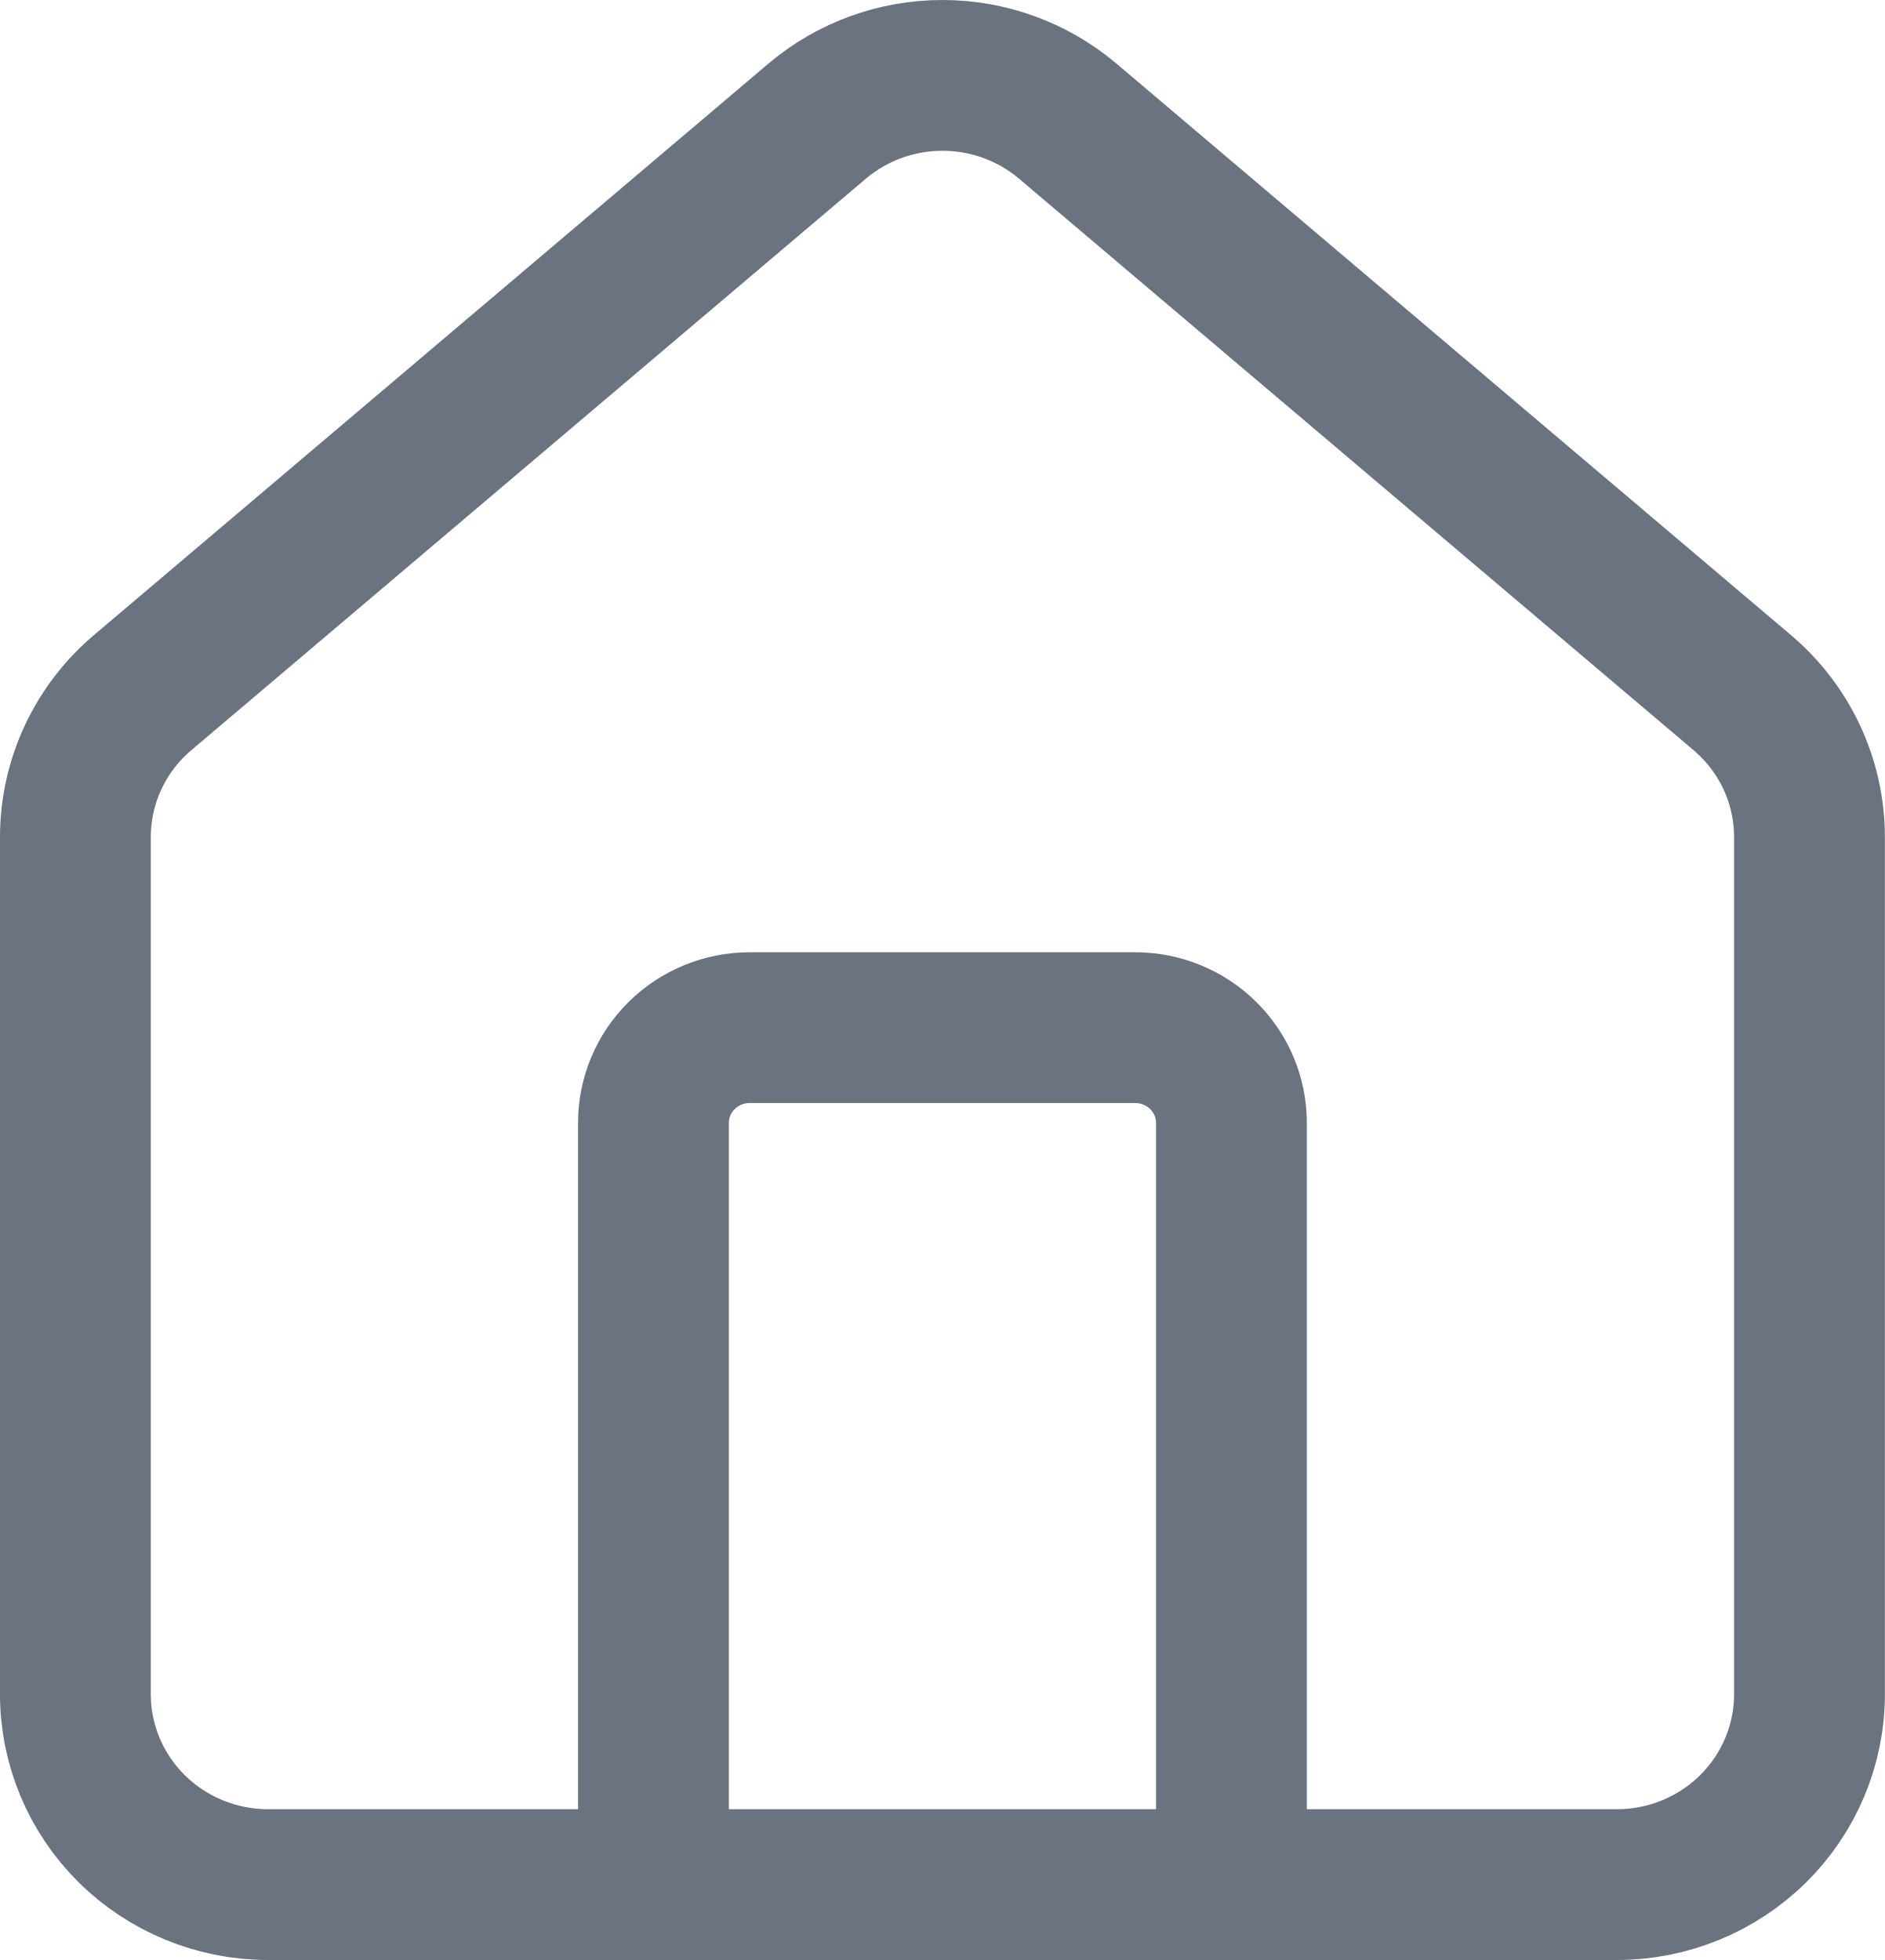
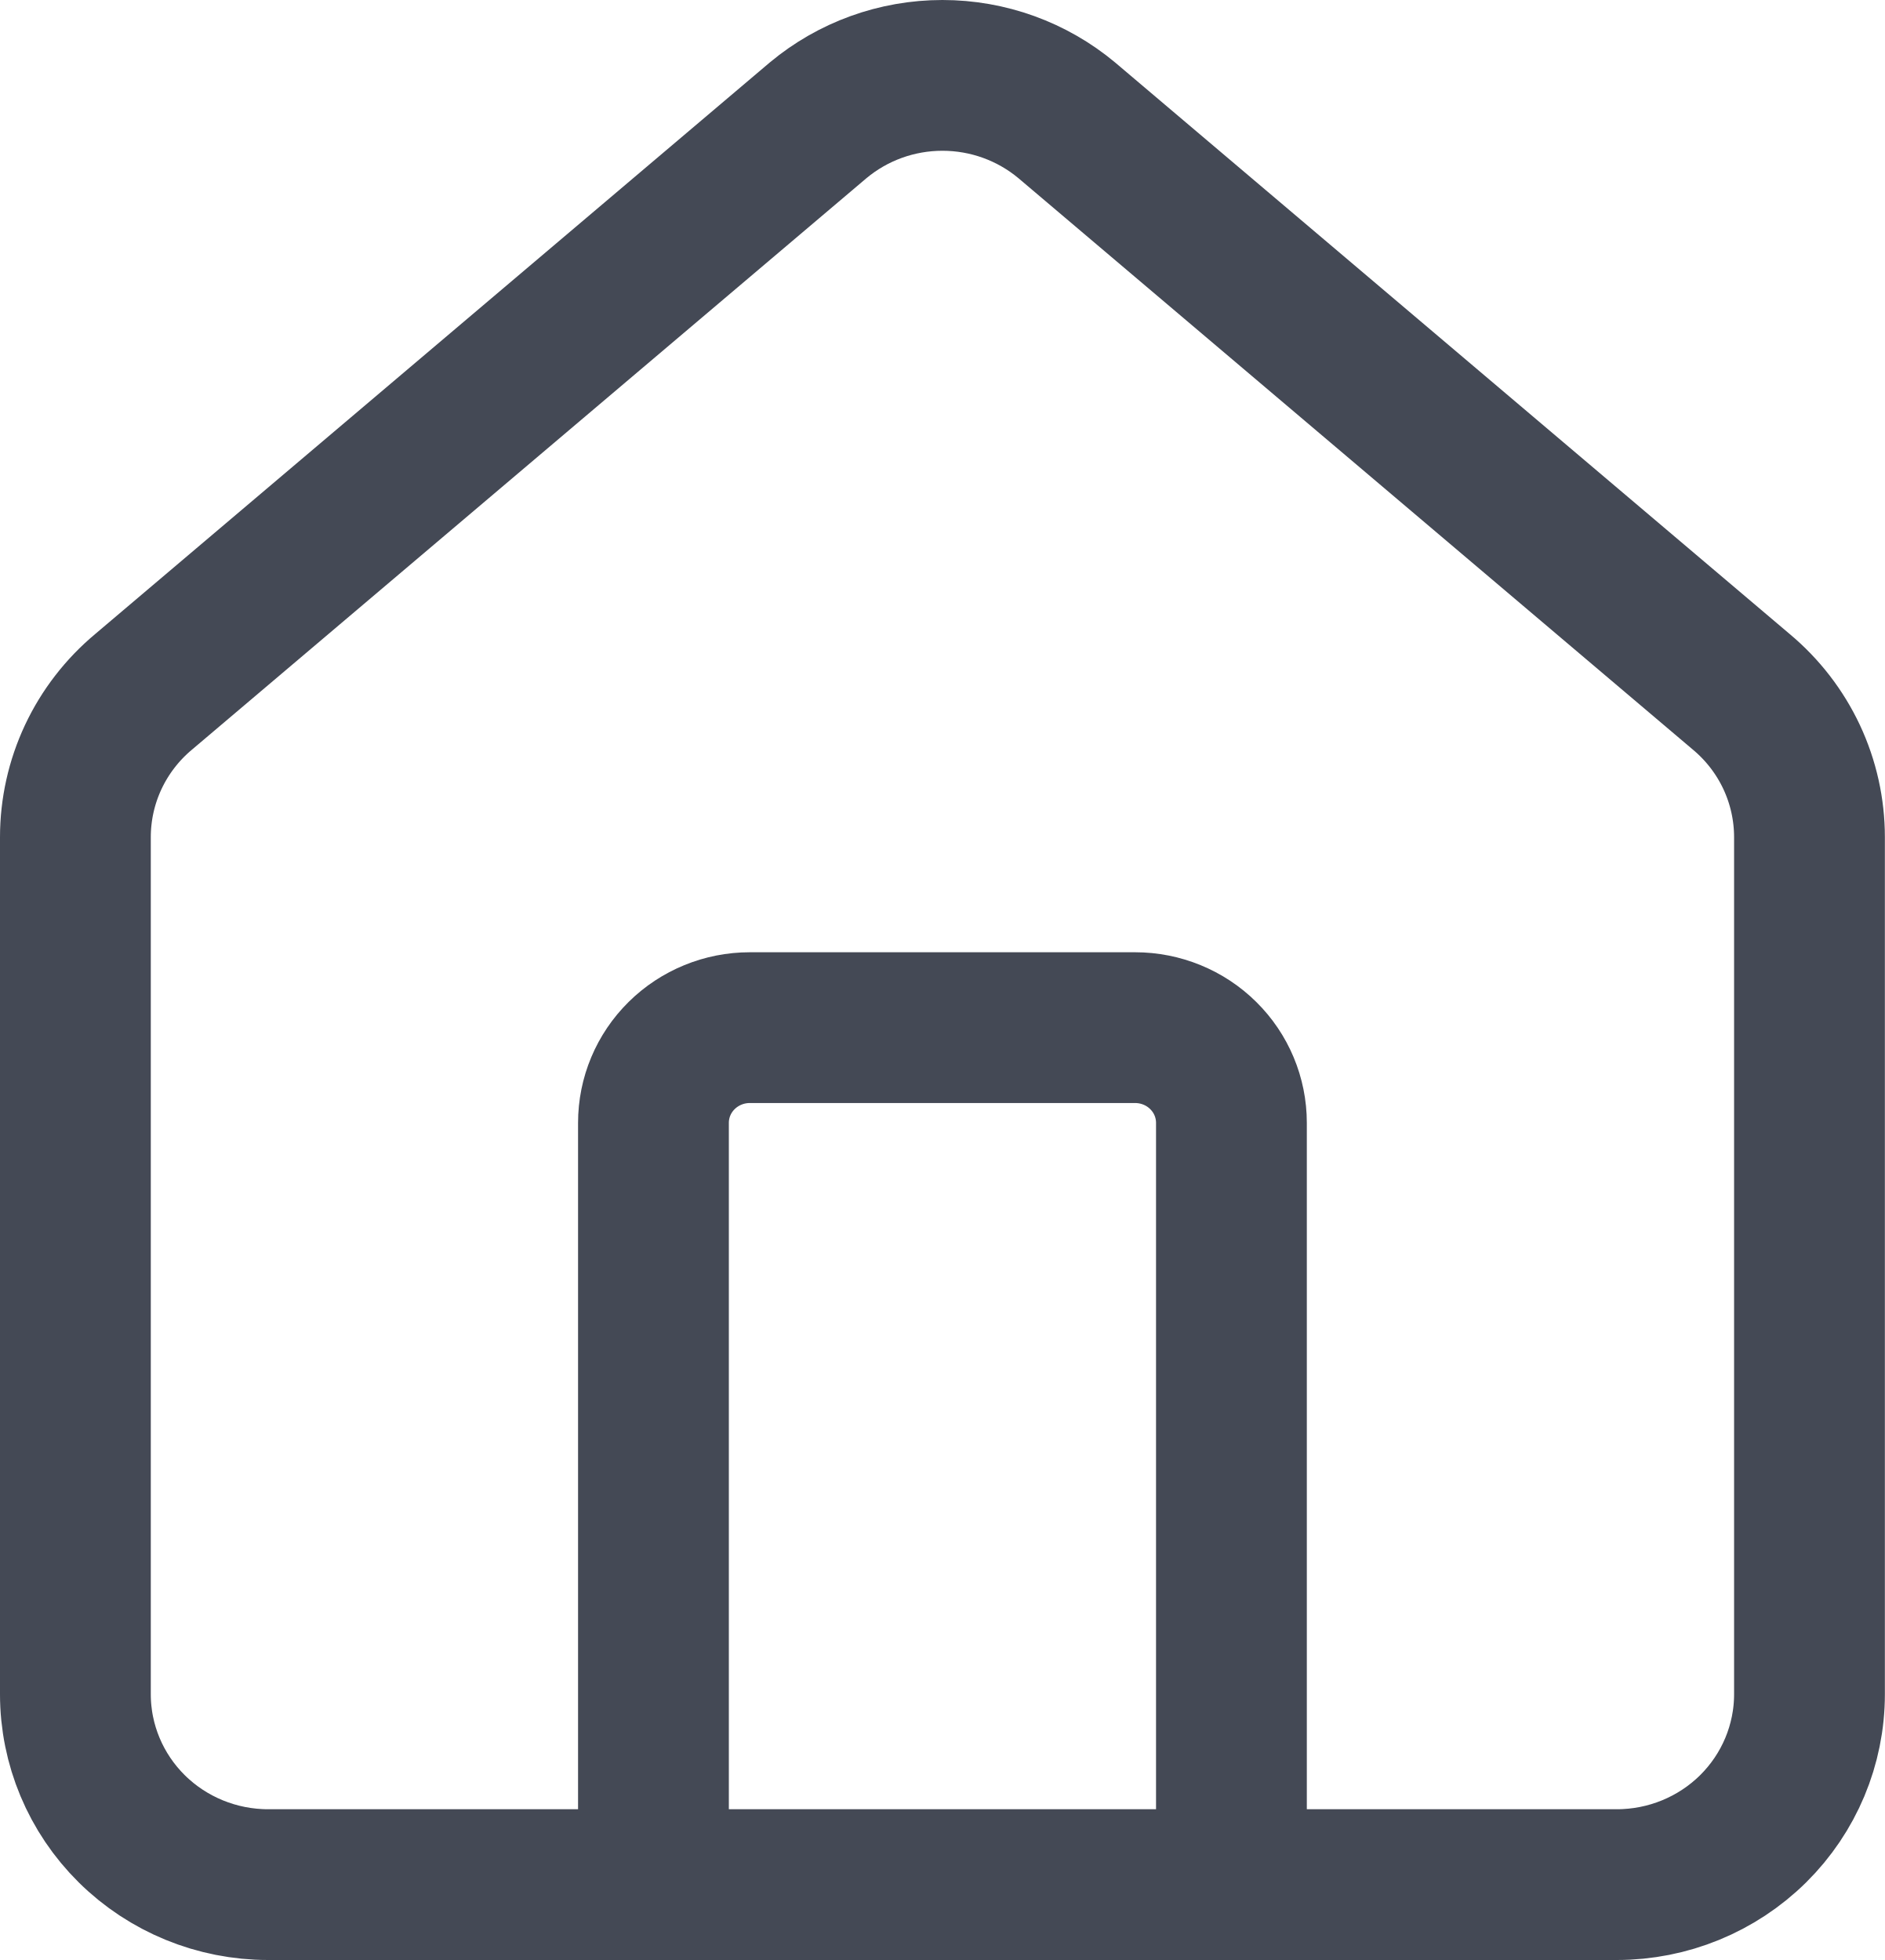
<svg xmlns="http://www.w3.org/2000/svg" width="25" height="26" viewBox="0 0 25 26" fill="none">
-   <path d="M16.333 25V14.895C16.333 14.56 16.199 14.239 15.959 14.002C15.72 13.765 15.394 13.632 15.056 13.632H9.944C9.606 13.632 9.281 13.765 9.041 14.002C8.801 14.239 8.667 14.56 8.667 14.895V25M16.333 25L21.444 25C22.122 25 22.772 24.734 23.252 24.26C23.731 23.786 24 23.144 24 22.474V11.106C24 10.738 23.919 10.375 23.763 10.042C23.606 9.708 23.378 9.413 23.094 9.176L14.15 1.597C13.688 1.211 13.104 1 12.5 1C11.896 1 11.312 1.211 10.85 1.597L1.906 9.176C1.622 9.413 1.394 9.708 1.237 10.042C1.081 10.375 1 10.738 1 11.106V22.474C1 23.144 1.269 23.786 1.748 24.26C2.228 24.734 2.878 25 3.556 25L8.667 25M16.333 25H8.667" stroke="#6B7280" stroke-width="2" stroke-linecap="round" stroke-linejoin="round" />
+   <path d="M16.333 25V14.895C16.333 14.56 16.199 14.239 15.959 14.002C15.72 13.765 15.394 13.632 15.056 13.632H9.944C9.606 13.632 9.281 13.765 9.041 14.002C8.801 14.239 8.667 14.56 8.667 14.895V25M1 11.106C1 10.738 1.081 10.375 1.237 10.042C1.394 9.708 1.622 9.413 1.906 9.176L10.85 1.597C11.312 1.211 11.896 1 12.5 1C13.104 1 13.688 1.211 14.15 1.597L23.094 9.176C23.378 9.413 23.606 9.708 23.763 10.042C23.919 10.375 24 10.738 24 11.106V22.474C24 23.144 23.731 23.786 23.252 24.26C22.772 24.734 22.122 25 21.444 25H3.556C2.878 25 2.228 24.734 1.748 24.26C1.269 23.786 1 23.144 1 22.474V11.106Z" stroke="#444955" stroke-width="2" stroke-linecap="round" stroke-linejoin="round" />
</svg>
